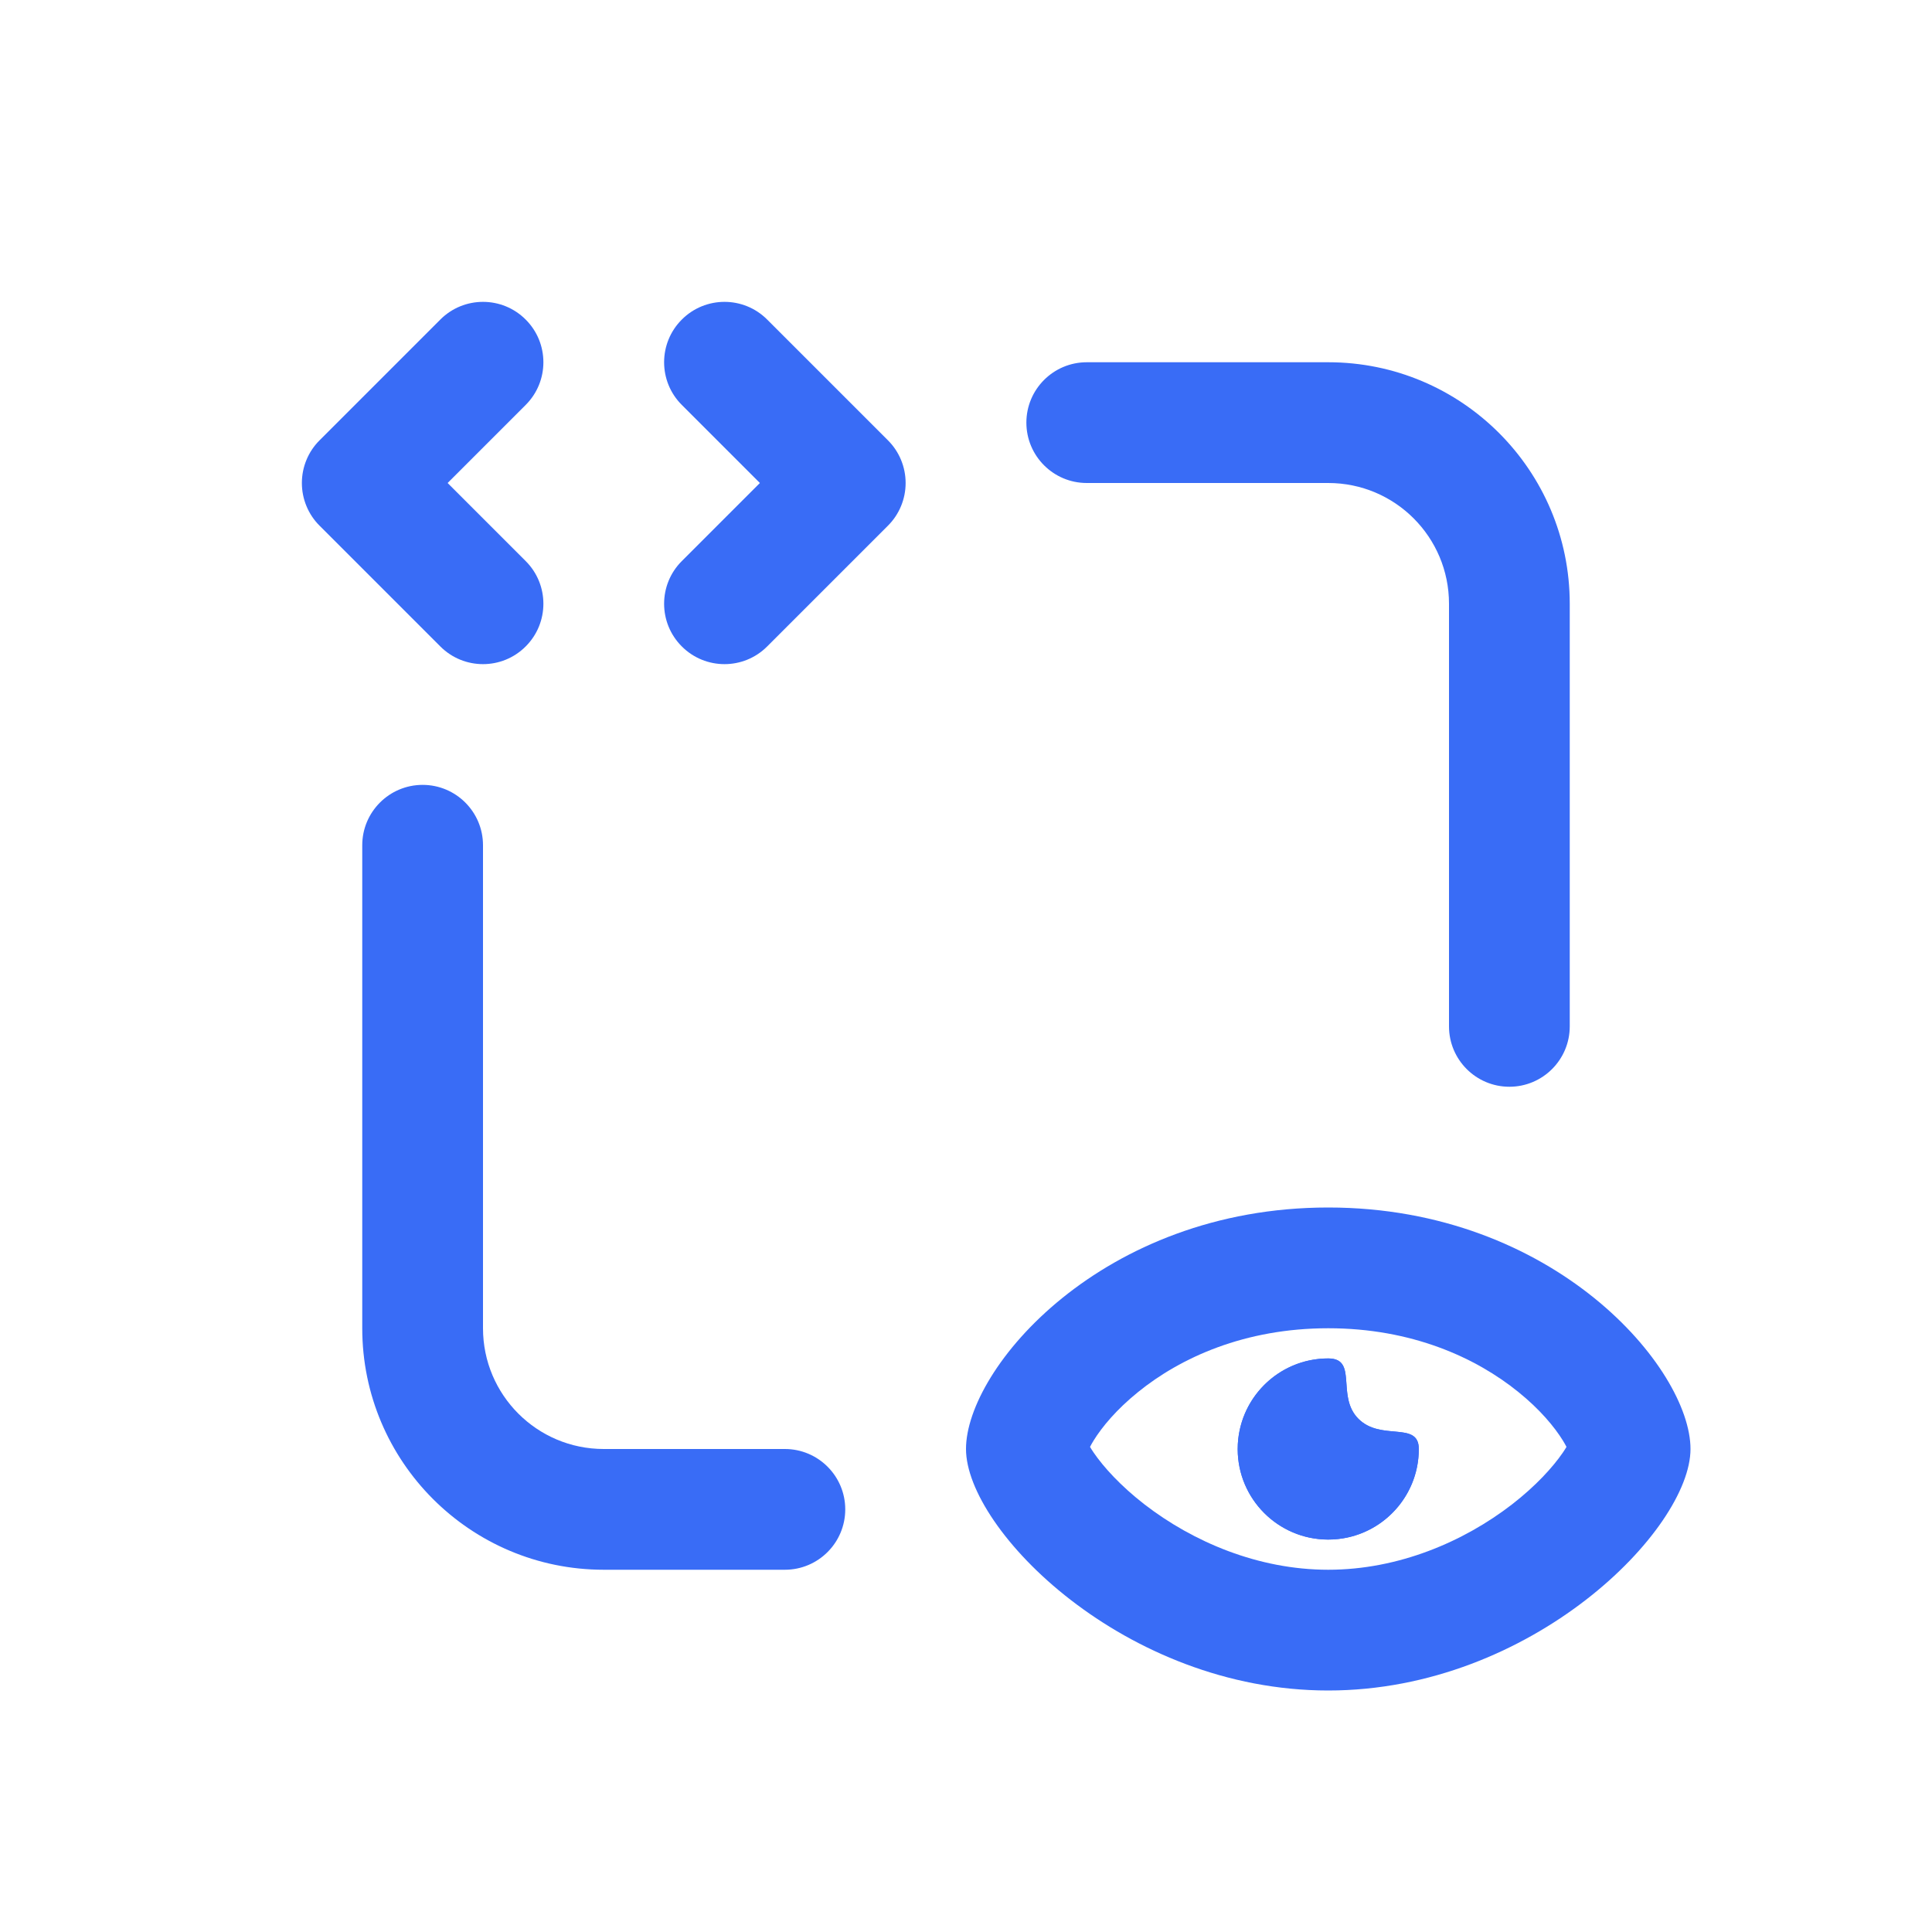
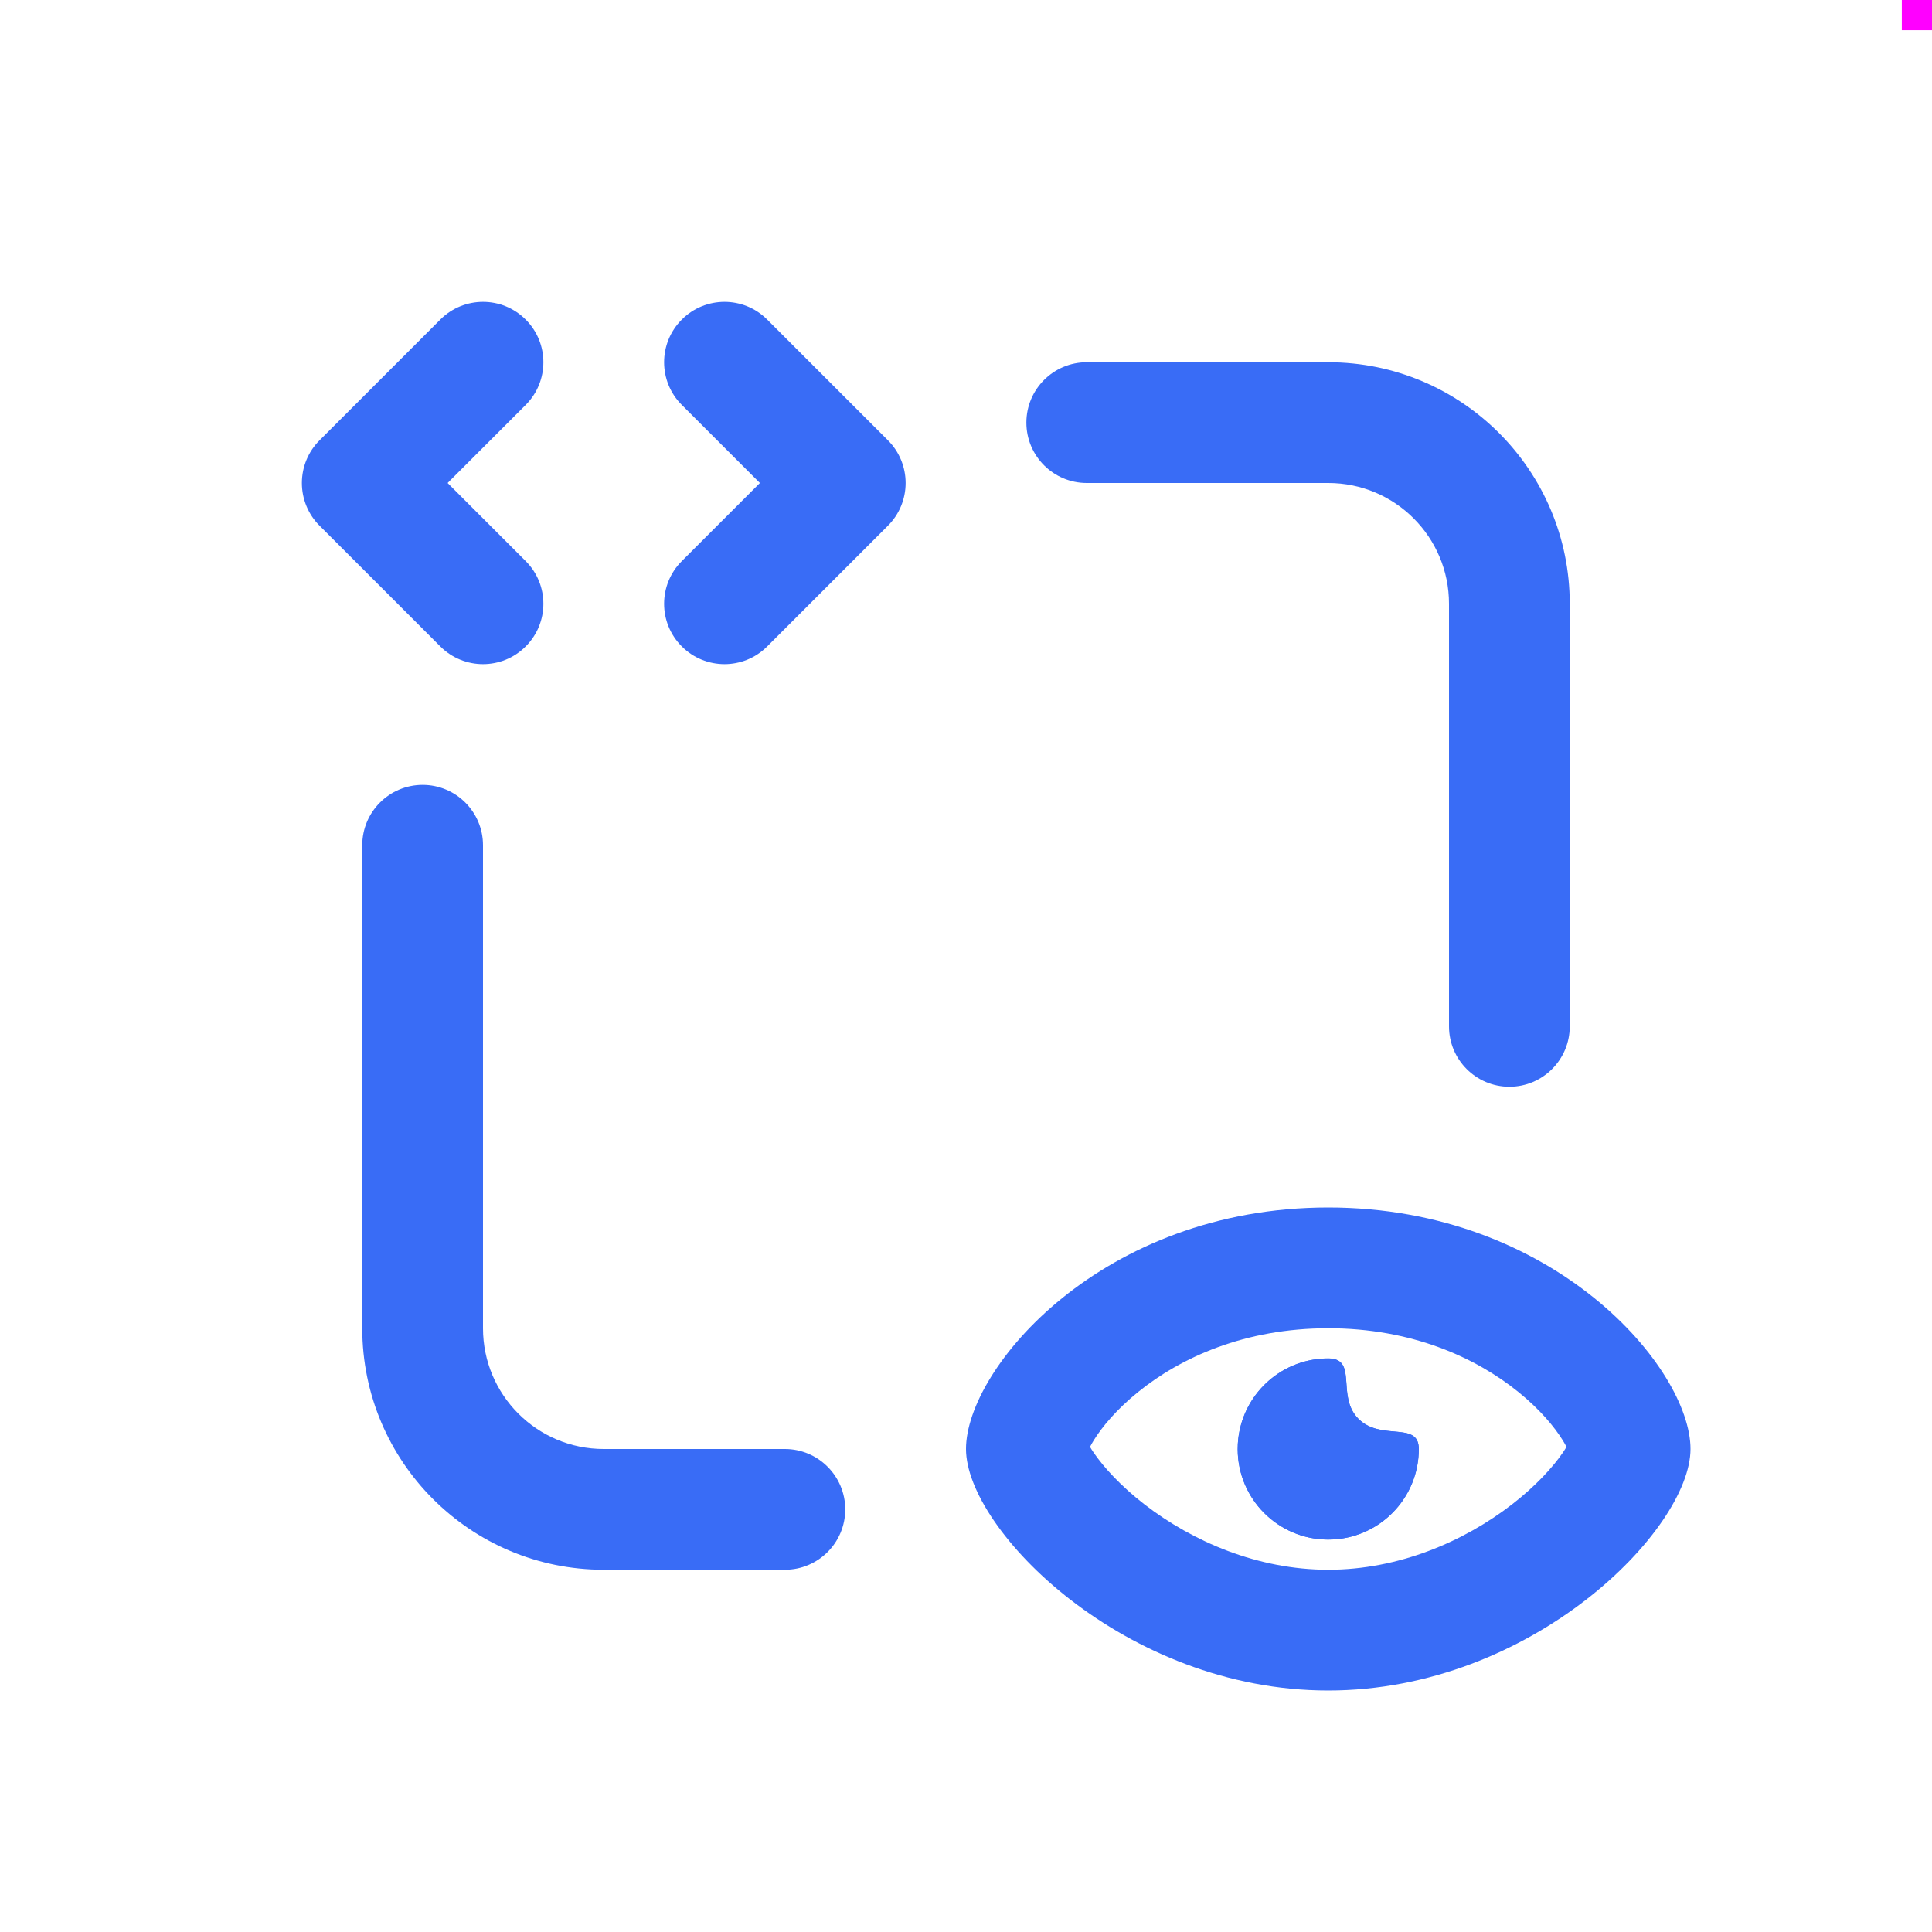
<svg xmlns="http://www.w3.org/2000/svg" width="32" height="32" viewBox="0 0 32 32" fill="none">
  <path fill-rule="evenodd" clip-rule="evenodd" d="M17 7C17 6.448 17.448 6 18 6H22C24.209 6 26 7.791 26 10V17C26 17.552 25.552 18 25 18C24.448 18 24 17.552 24 17V10C24 8.895 23.105 8 22 8H18C17.448 8 17 7.552 17 7ZM7 13C7.552 13 8 13.448 8 14V22C8 23.105 8.895 24 10 24H13C13.552 24 14 24.448 14 25C14 25.552 13.552 26 13 26H10C7.791 26 6 24.209 6 22V14C6 13.448 6.448 13 7 13Z" fill="#396CF6" />
  <path fill-rule="evenodd" clip-rule="evenodd" d="M8.707 5.293C9.098 5.683 9.098 6.317 8.707 6.707L7.414 8L8.707 9.293C9.098 9.683 9.098 10.317 8.707 10.707C8.317 11.098 7.683 11.098 7.293 10.707L5.293 8.707C5.105 8.52 5 8.265 5 8C5 7.735 5.105 7.48 5.293 7.293L7.293 5.293C7.683 4.902 8.317 4.902 8.707 5.293Z" fill="#396CF6" />
  <path fill-rule="evenodd" clip-rule="evenodd" d="M11.293 5.293C10.902 5.683 10.902 6.317 11.293 6.707L12.586 8L11.293 9.293C10.902 9.683 10.902 10.317 11.293 10.707C11.683 11.098 12.317 11.098 12.707 10.707L14.707 8.707C14.895 8.52 15 8.265 15 8C15 7.735 14.895 7.48 14.707 7.293L12.707 5.293C12.317 4.902 11.683 4.902 11.293 5.293Z" fill="#396CF6" />
  <path fill-rule="evenodd" clip-rule="evenodd" d="M25.946 23.965C25.931 23.935 25.911 23.901 25.887 23.861C25.747 23.634 25.505 23.343 25.149 23.056C24.448 22.488 23.385 22 22 22C20.615 22 19.552 22.488 18.851 23.056C18.495 23.343 18.253 23.634 18.113 23.861C18.089 23.901 18.069 23.935 18.054 23.965C18.07 23.992 18.09 24.024 18.114 24.059C18.28 24.301 18.561 24.611 18.957 24.918C19.756 25.535 20.837 26 22 26C23.163 26 24.244 25.535 25.043 24.918C25.439 24.611 25.72 24.301 25.886 24.059C25.91 24.024 25.93 23.992 25.946 23.965ZM22 28C25.375 28 28 25.333 28 24C28 22.667 25.75 20 22 20C18.25 20 16 22.667 16 24C16 25.333 18.625 28 22 28Z" fill="#396CF6" />
  <path d="M23.5 24C23.5 24.828 22.828 25.5 22 25.5C21.172 25.5 20.5 24.828 20.5 24C20.5 23.172 21.172 22.5 22 22.5C22.5 22.5 22.125 23.125 22.5 23.5C22.875 23.875 23.5 23.531 23.5 24Z" fill="#396CF6" />
  <path fill-rule="evenodd" clip-rule="evenodd" d="M22 23.5C21.724 23.5 21.5 23.724 21.5 24C21.5 24.102 21.511 24.256 21.561 24.436C21.562 24.436 21.562 24.437 21.563 24.437C21.75 24.49 21.905 24.5 22 24.5C22.276 24.5 22.5 24.276 22.5 24C22.5 23.862 22.444 23.737 22.354 23.646C22.263 23.556 22.138 23.5 22 23.5ZM22.324 25.465C22.997 25.317 23.5 24.717 23.5 24C23.5 23.747 23.318 23.73 23.091 23.71C22.898 23.693 22.673 23.673 22.5 23.5C22.329 23.329 22.314 23.107 22.301 22.915C22.285 22.686 22.272 22.5 22 22.5C21.288 22.5 20.692 22.996 20.539 23.661C20.513 23.77 20.5 23.883 20.5 24C20.5 24.004 20.5 24.008 20.5 24.012C20.506 24.829 21.166 25.491 21.983 25.5C21.988 25.5 21.994 25.5 22 25.5C22.111 25.5 22.22 25.488 22.324 25.465Z" fill="#396CF6" />
+   <path d="M31.5 0H32V0.5H31.5Z" fill="#FF00FF" />
</svg>
